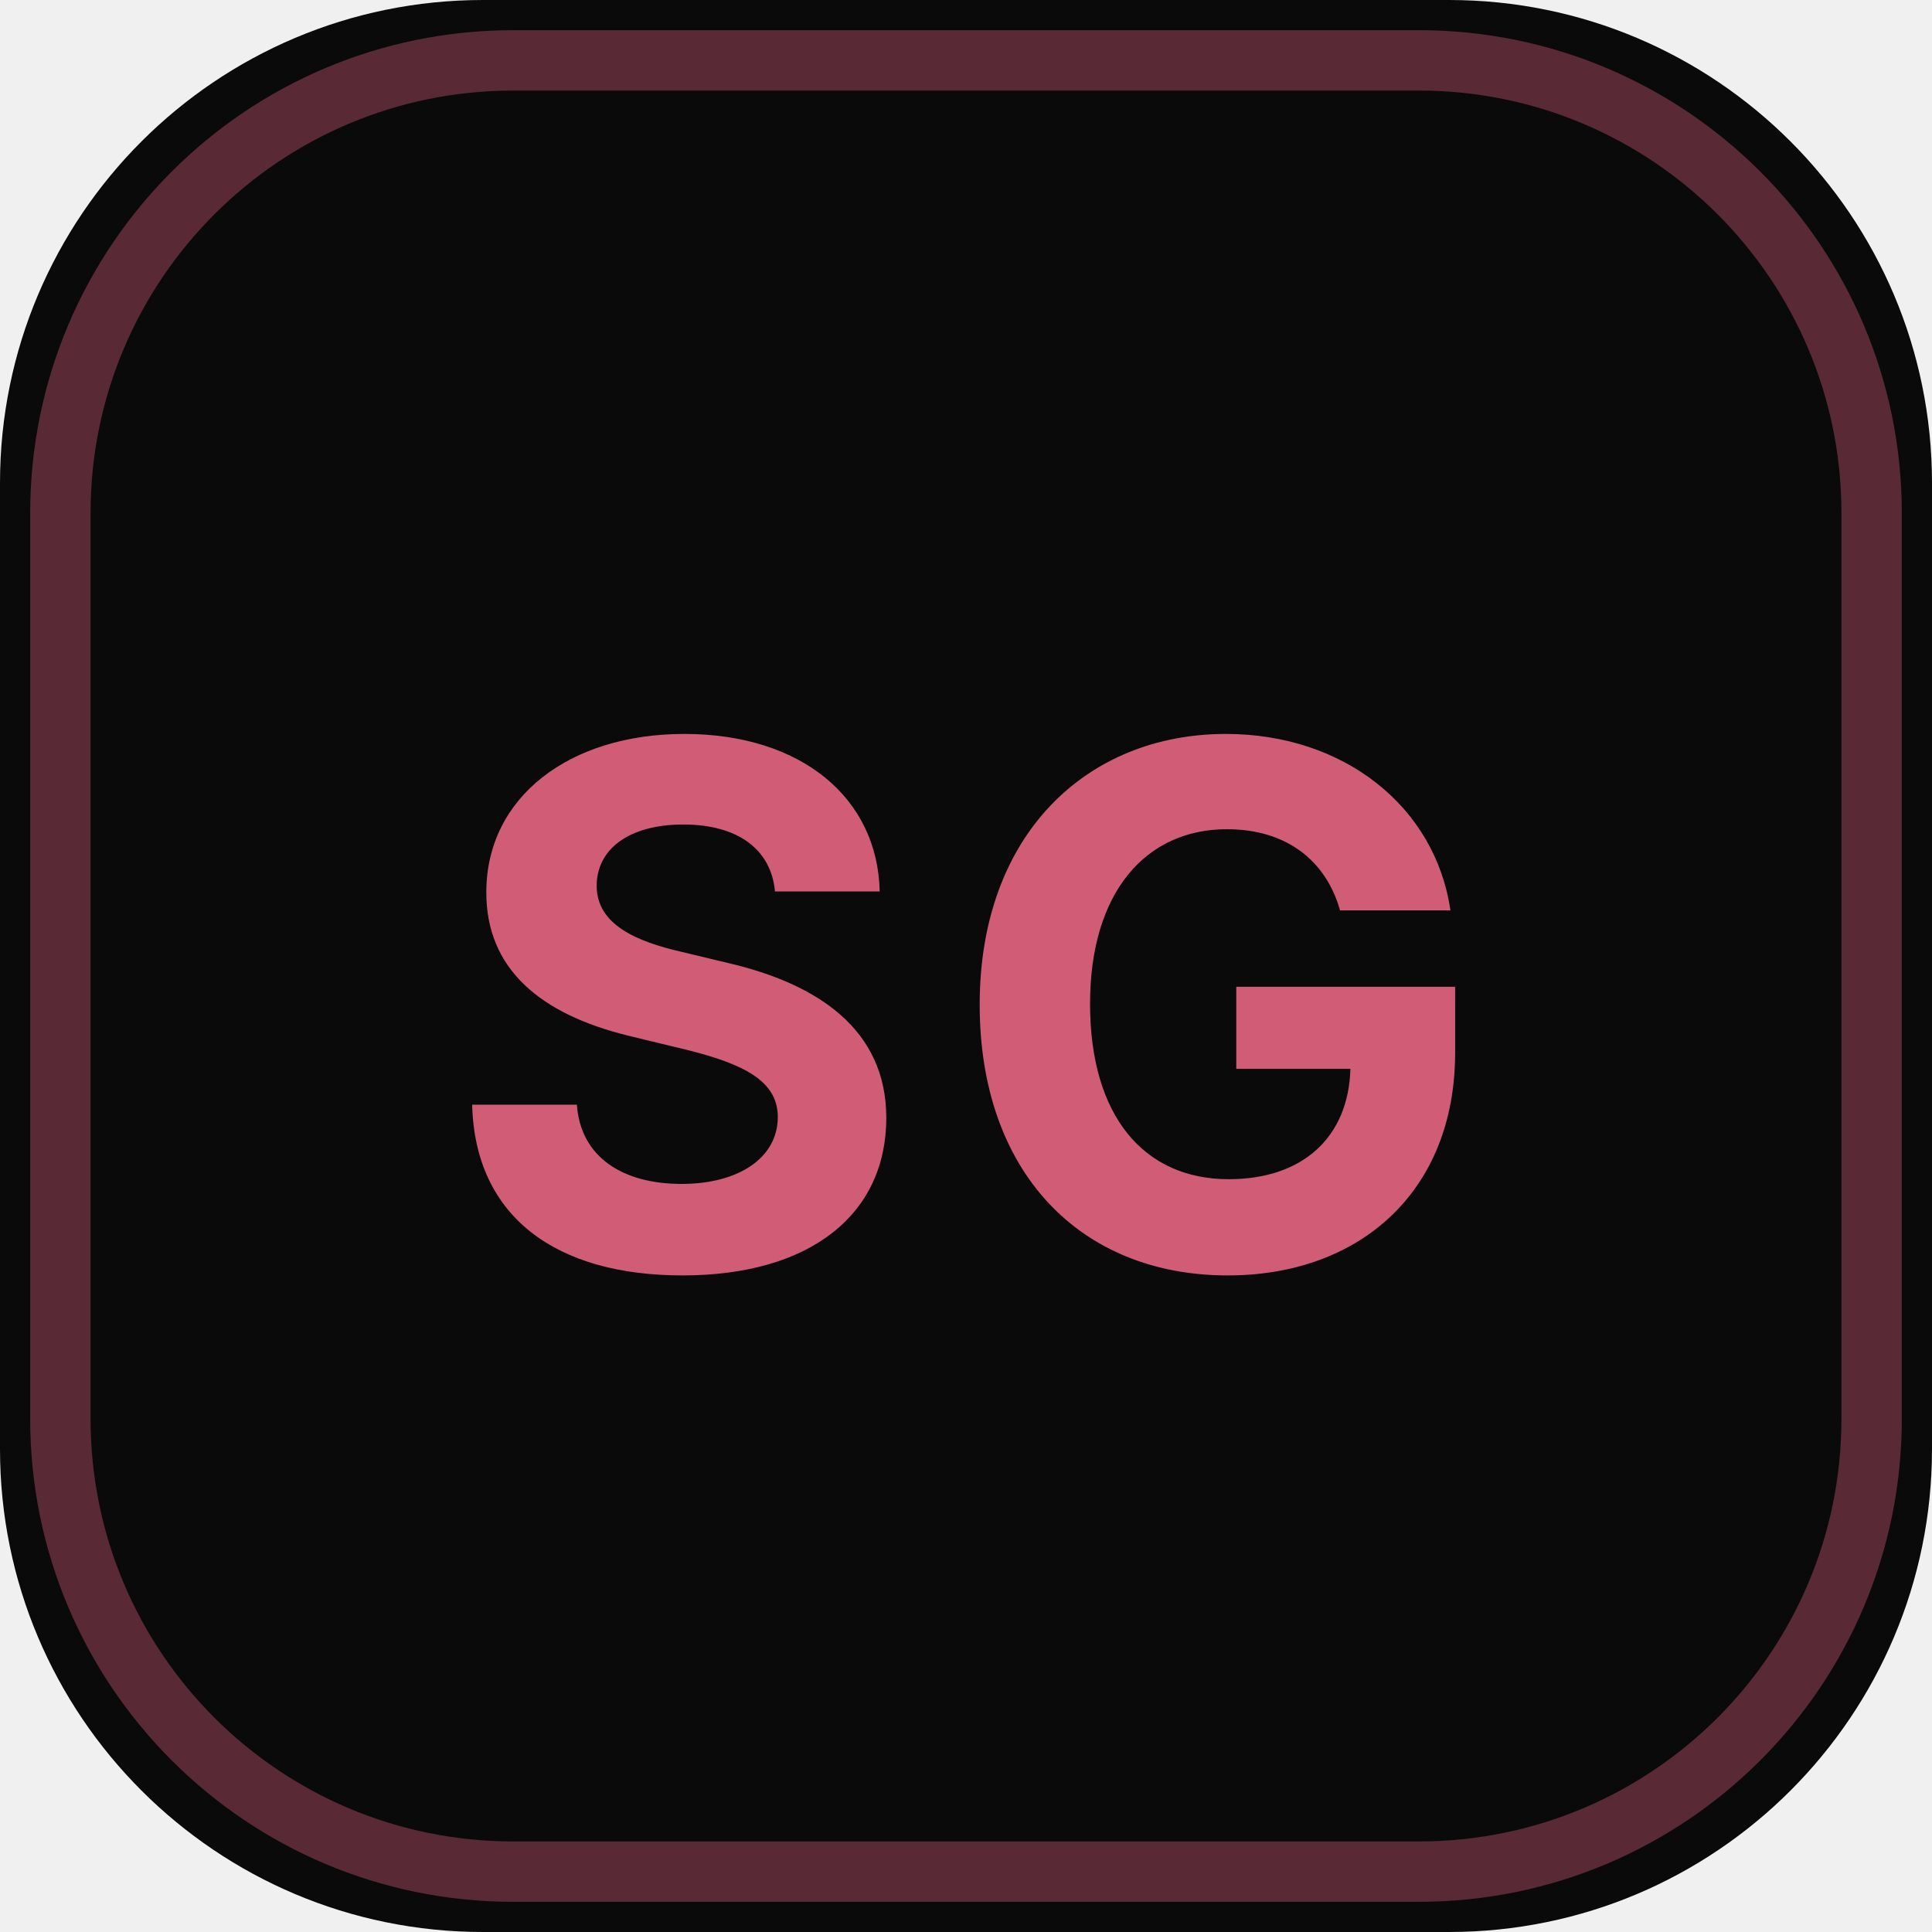
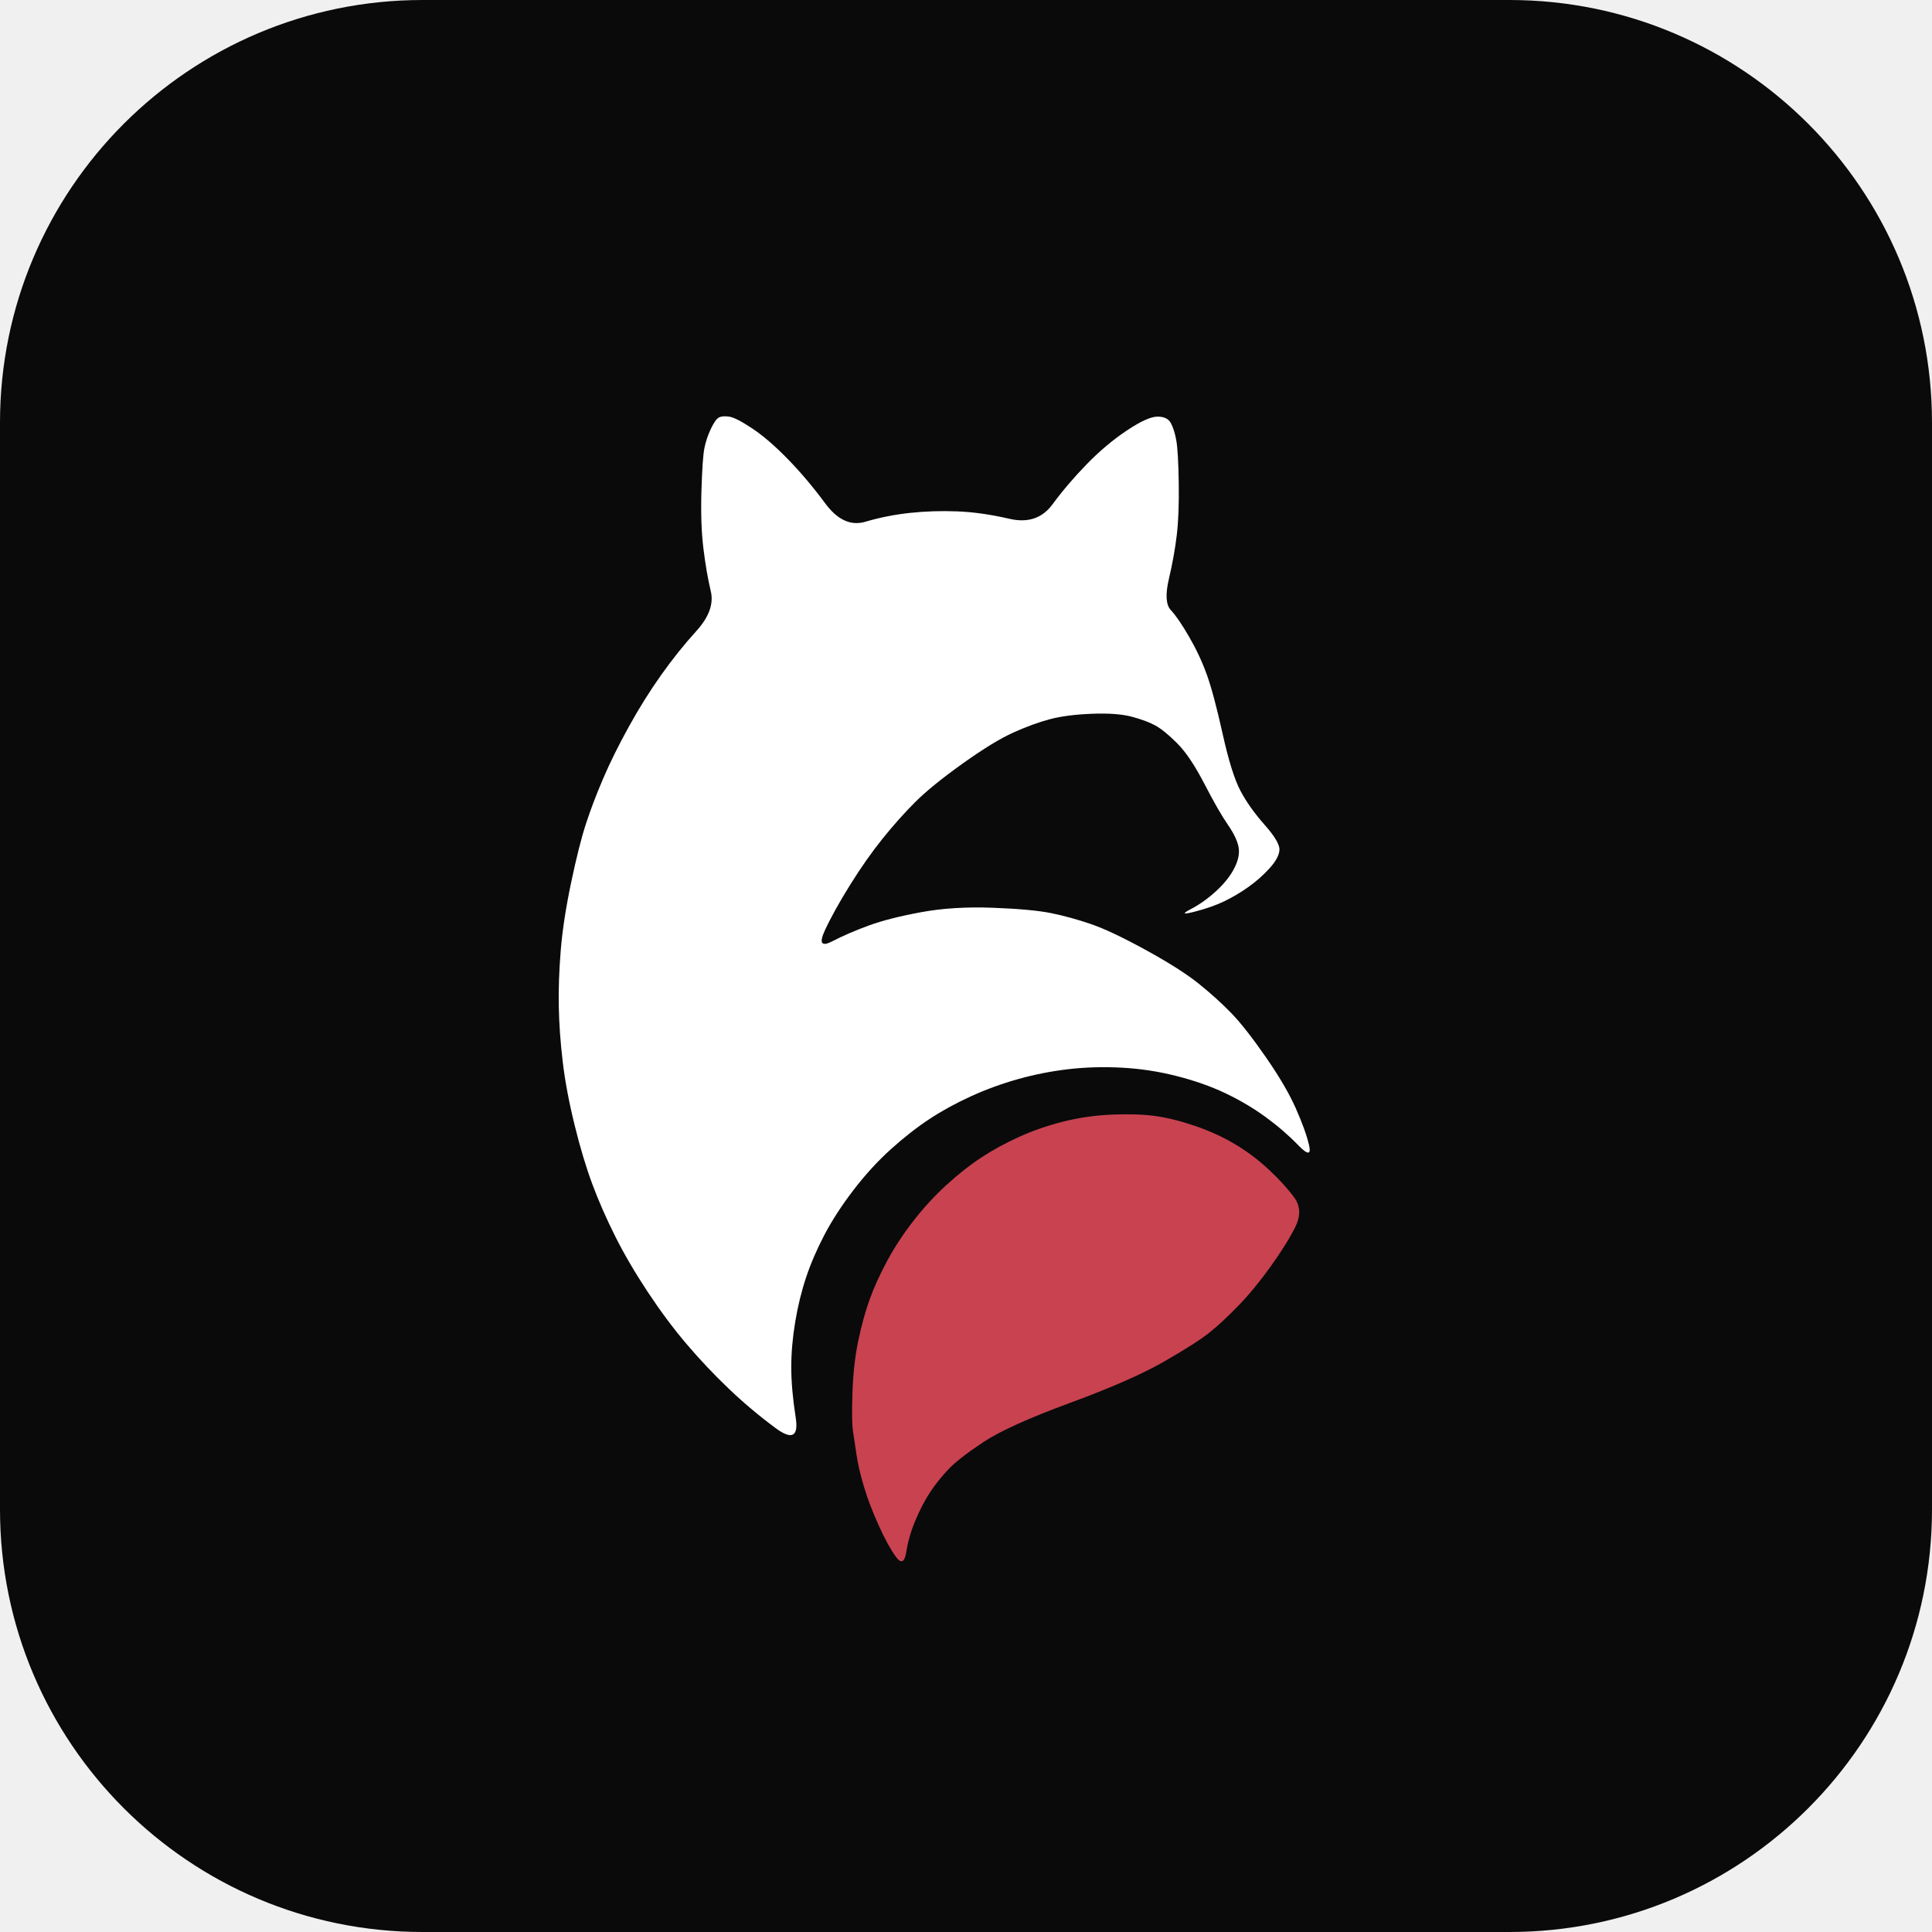
- <svg xmlns="http://www.w3.org/2000/svg" viewBox="0 0 32 32" fill="none">
-   <rect width="32" height="32" rx="8" fill="#0a0a0b" />
-   <rect x="1" y="1" width="30" height="30" rx="7.5" stroke="#d05c76" stroke-opacity="0.4" />
-   <text x="16" y="21" text-anchor="middle" font-family="Inter, system-ui, sans-serif" font-size="12" font-weight="700" letter-spacing="0.5" fill="#d05c76">SG</text>
+ <svg xmlns="http://www.w3.org/2000/svg" viewBox="0 0 128 128" fill="none">
+   <rect width="128" height="128" rx="28" fill="#0a0a0b" />
+   <svg x="26" y="10" width="76" height="108" viewBox="0 0 1162 1353" preserveAspectRatio="xMidYMid meet">
+     <path fill="#ffffff" fill-rule="evenodd" d="M 172.5 773.5 Q 169.0 744.0 168.5 717.5 Q 168.0 691.0 170.5 660.5 Q 173.0 630.0 181.0 592.0 Q 189.0 554.0 196.0 532.5 Q 203.0 511.0 213.5 486.5 Q 224.0 462.0 239.5 434.0 Q 255.0 406.0 272.0 382.0 Q 289.0 358.0 308.0 337.0 Q 327.0 316.0 322.5 297.0 Q 318.0 278.0 315.0 253.5 Q 312.0 229.0 313.0 195.5 Q 314.0 162.0 316.0 152.0 Q 318.0 142.0 322.5 132.5 Q 327.0 123.0 330.5 121.0 Q 334.0 119.0 341.0 120.0 Q 348.0 121.0 364.5 132.0 Q 381.0 143.0 400.5 163.0 Q 420.0 183.0 438.5 208.0 Q 457.0 233.0 479.0 226.5 Q 501.0 220.0 524.5 217.5 Q 548.0 215.0 572.5 216.0 Q 597.0 217.0 625.0 223.5 Q 653.0 230.0 668.5 209.0 Q 684.0 188.0 703.5 168.0 Q 723.0 148.0 744.0 134.0 Q 765.0 120.0 775.0 120.0 Q 785.0 120.0 788.5 126.5 Q 792.0 133.0 794.0 144.0 Q 796.0 155.0 796.5 187.0 Q 797.0 219.0 794.5 240.0 Q 792.0 261.0 786.5 284.5 Q 781.0 308.0 788.5 316.0 Q 796.0 324.0 807.0 343.0 Q 818.0 362.0 825.0 381.5 Q 832.0 401.0 841.0 441.5 Q 850.0 482.0 859.0 499.0 Q 868.0 516.0 883.5 533.5 Q 899.0 551.0 898.5 559.0 Q 898.0 567.0 888.5 577.5 Q 879.0 588.0 867.0 596.5 Q 855.0 605.0 842.5 611.0 Q 830.0 617.0 812.5 621.5 Q 795.0 626.0 808.5 619.0 Q 822.0 612.0 834.5 600.5 Q 847.0 589.0 853.0 577.0 Q 859.0 565.0 857.0 555.5 Q 855.0 546.0 846.0 533.0 Q 837.0 520.0 822.5 492.0 Q 808.0 464.0 795.0 451.0 Q 782.0 438.0 773.0 433.0 Q 764.0 428.0 749.0 424.0 Q 734.0 420.0 708.5 421.0 Q 683.0 422.0 666.0 426.5 Q 649.0 431.0 629.0 440.0 Q 609.0 449.0 577.5 471.5 Q 546.0 494.0 529.5 510.5 Q 513.0 527.0 496.5 547.5 Q 480.0 568.0 463.5 594.5 Q 447.0 621.0 438.0 640.5 Q 429.0 660.0 445.5 651.5 Q 462.0 643.0 482.5 635.5 Q 503.0 628.0 535.5 622.0 Q 568.0 616.0 608.0 617.5 Q 648.0 619.0 667.5 623.0 Q 687.0 627.0 707.5 634.0 Q 728.0 641.0 763.5 660.5 Q 799.0 680.0 817.5 695.0 Q 836.0 710.0 850.0 724.5 Q 864.0 739.0 884.5 768.5 Q 905.0 798.0 915.0 820.5 Q 925.0 843.0 928.5 858.0 Q 932.0 873.0 917.5 858.0 Q 903.0 843.0 884.5 829.5 Q 866.0 816.0 844.0 805.5 Q 822.0 795.0 794.5 788.0 Q 767.0 781.0 739.0 779.5 Q 711.0 778.0 685.0 781.0 Q 659.0 784.0 634.0 791.0 Q 609.0 798.0 586.0 808.5 Q 563.0 819.0 544.0 831.5 Q 525.0 844.0 505.0 862.0 Q 485.0 880.0 467.0 903.5 Q 449.0 927.0 437.5 949.0 Q 426.0 971.0 419.0 992.0 Q 412.0 1013.0 408.0 1037.0 Q 404.0 1061.0 404.0 1083.0 Q 404.0 1105.0 408.5 1134.0 Q 413.0 1163.0 388.0 1144.5 Q 363.0 1126.0 340.5 1104.5 Q 318.0 1083.0 298.0 1059.5 Q 278.0 1036.0 258.5 1006.5 Q 239.0 977.0 225.5 950.0 Q 212.0 923.0 202.5 897.5 Q 193.0 872.0 184.5 837.5 Q 176.0 803.0 172.5 773.5 Z" />
+     <path fill="#c94250" d="M 470.0 1171.0 Q 468.0 1157.0 466.5 1147.5 Q 465.0 1138.0 466.0 1108.5 Q 467.0 1079.0 472.0 1055.5 Q 477.0 1032.0 483.5 1014.0 Q 490.0 996.0 501.0 975.5 Q 512.0 955.0 527.5 935.0 Q 543.0 915.0 561.0 898.5 Q 579.0 882.0 596.5 870.5 Q 614.0 859.0 635.0 849.5 Q 656.0 840.0 680.0 834.0 Q 704.0 828.0 729.5 827.0 Q 755.0 826.0 773.0 828.5 Q 791.0 831.0 813.0 838.5 Q 835.0 846.0 853.5 857.0 Q 872.0 868.0 888.0 883.0 Q 904.0 898.0 913.5 911.0 Q 923.0 924.0 914.5 941.0 Q 906.0 958.0 889.5 981.0 Q 873.0 1004.0 857.0 1020.5 Q 841.0 1037.0 828.0 1047.5 Q 815.0 1058.0 782.0 1077.0 Q 749.0 1096.0 686.5 1119.0 Q 624.0 1142.0 599.0 1158.5 Q 574.0 1175.0 563.5 1186.0 Q 553.0 1197.0 545.0 1209.0 Q 537.0 1221.0 530.0 1237.5 Q 523.0 1254.0 520.5 1270.0 Q 518.0 1286.0 510.0 1275.0 Q 502.0 1264.0 492.5 1243.0 Q 483.0 1222.0 477.5 1203.5 Q 472.0 1185.0 470.0 1171.0 Z" />
+   </svg>
</svg>
